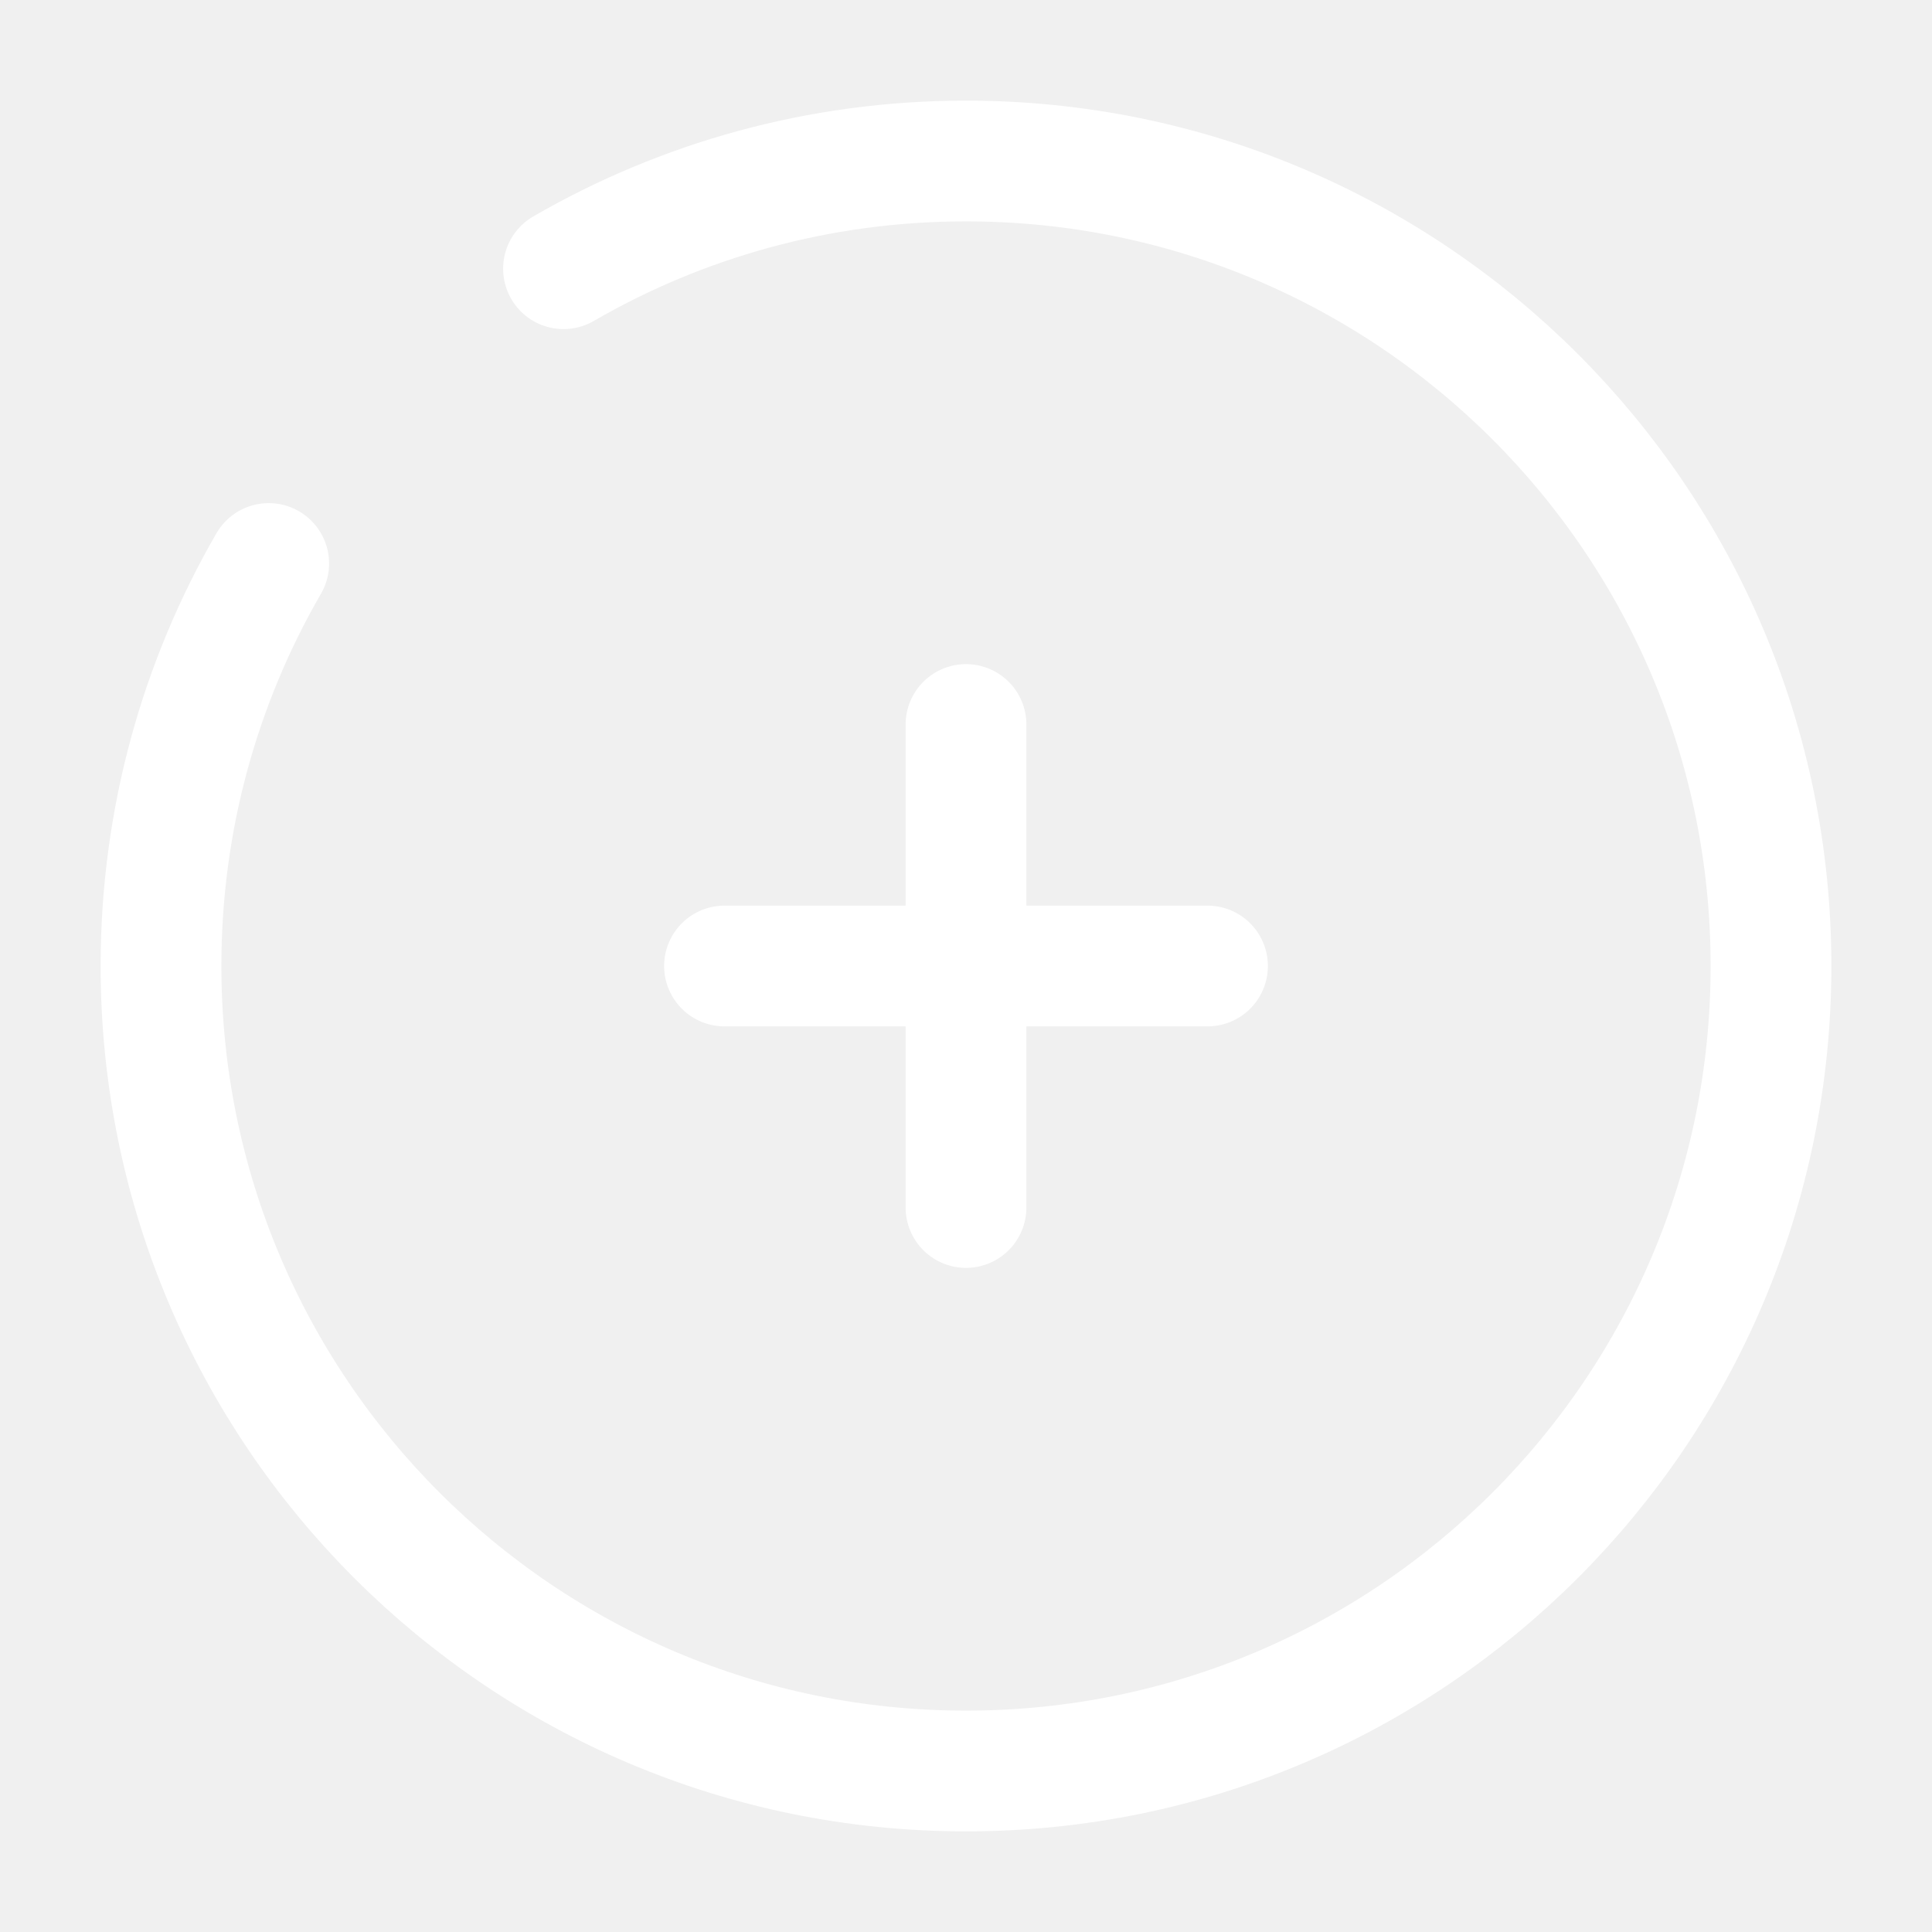
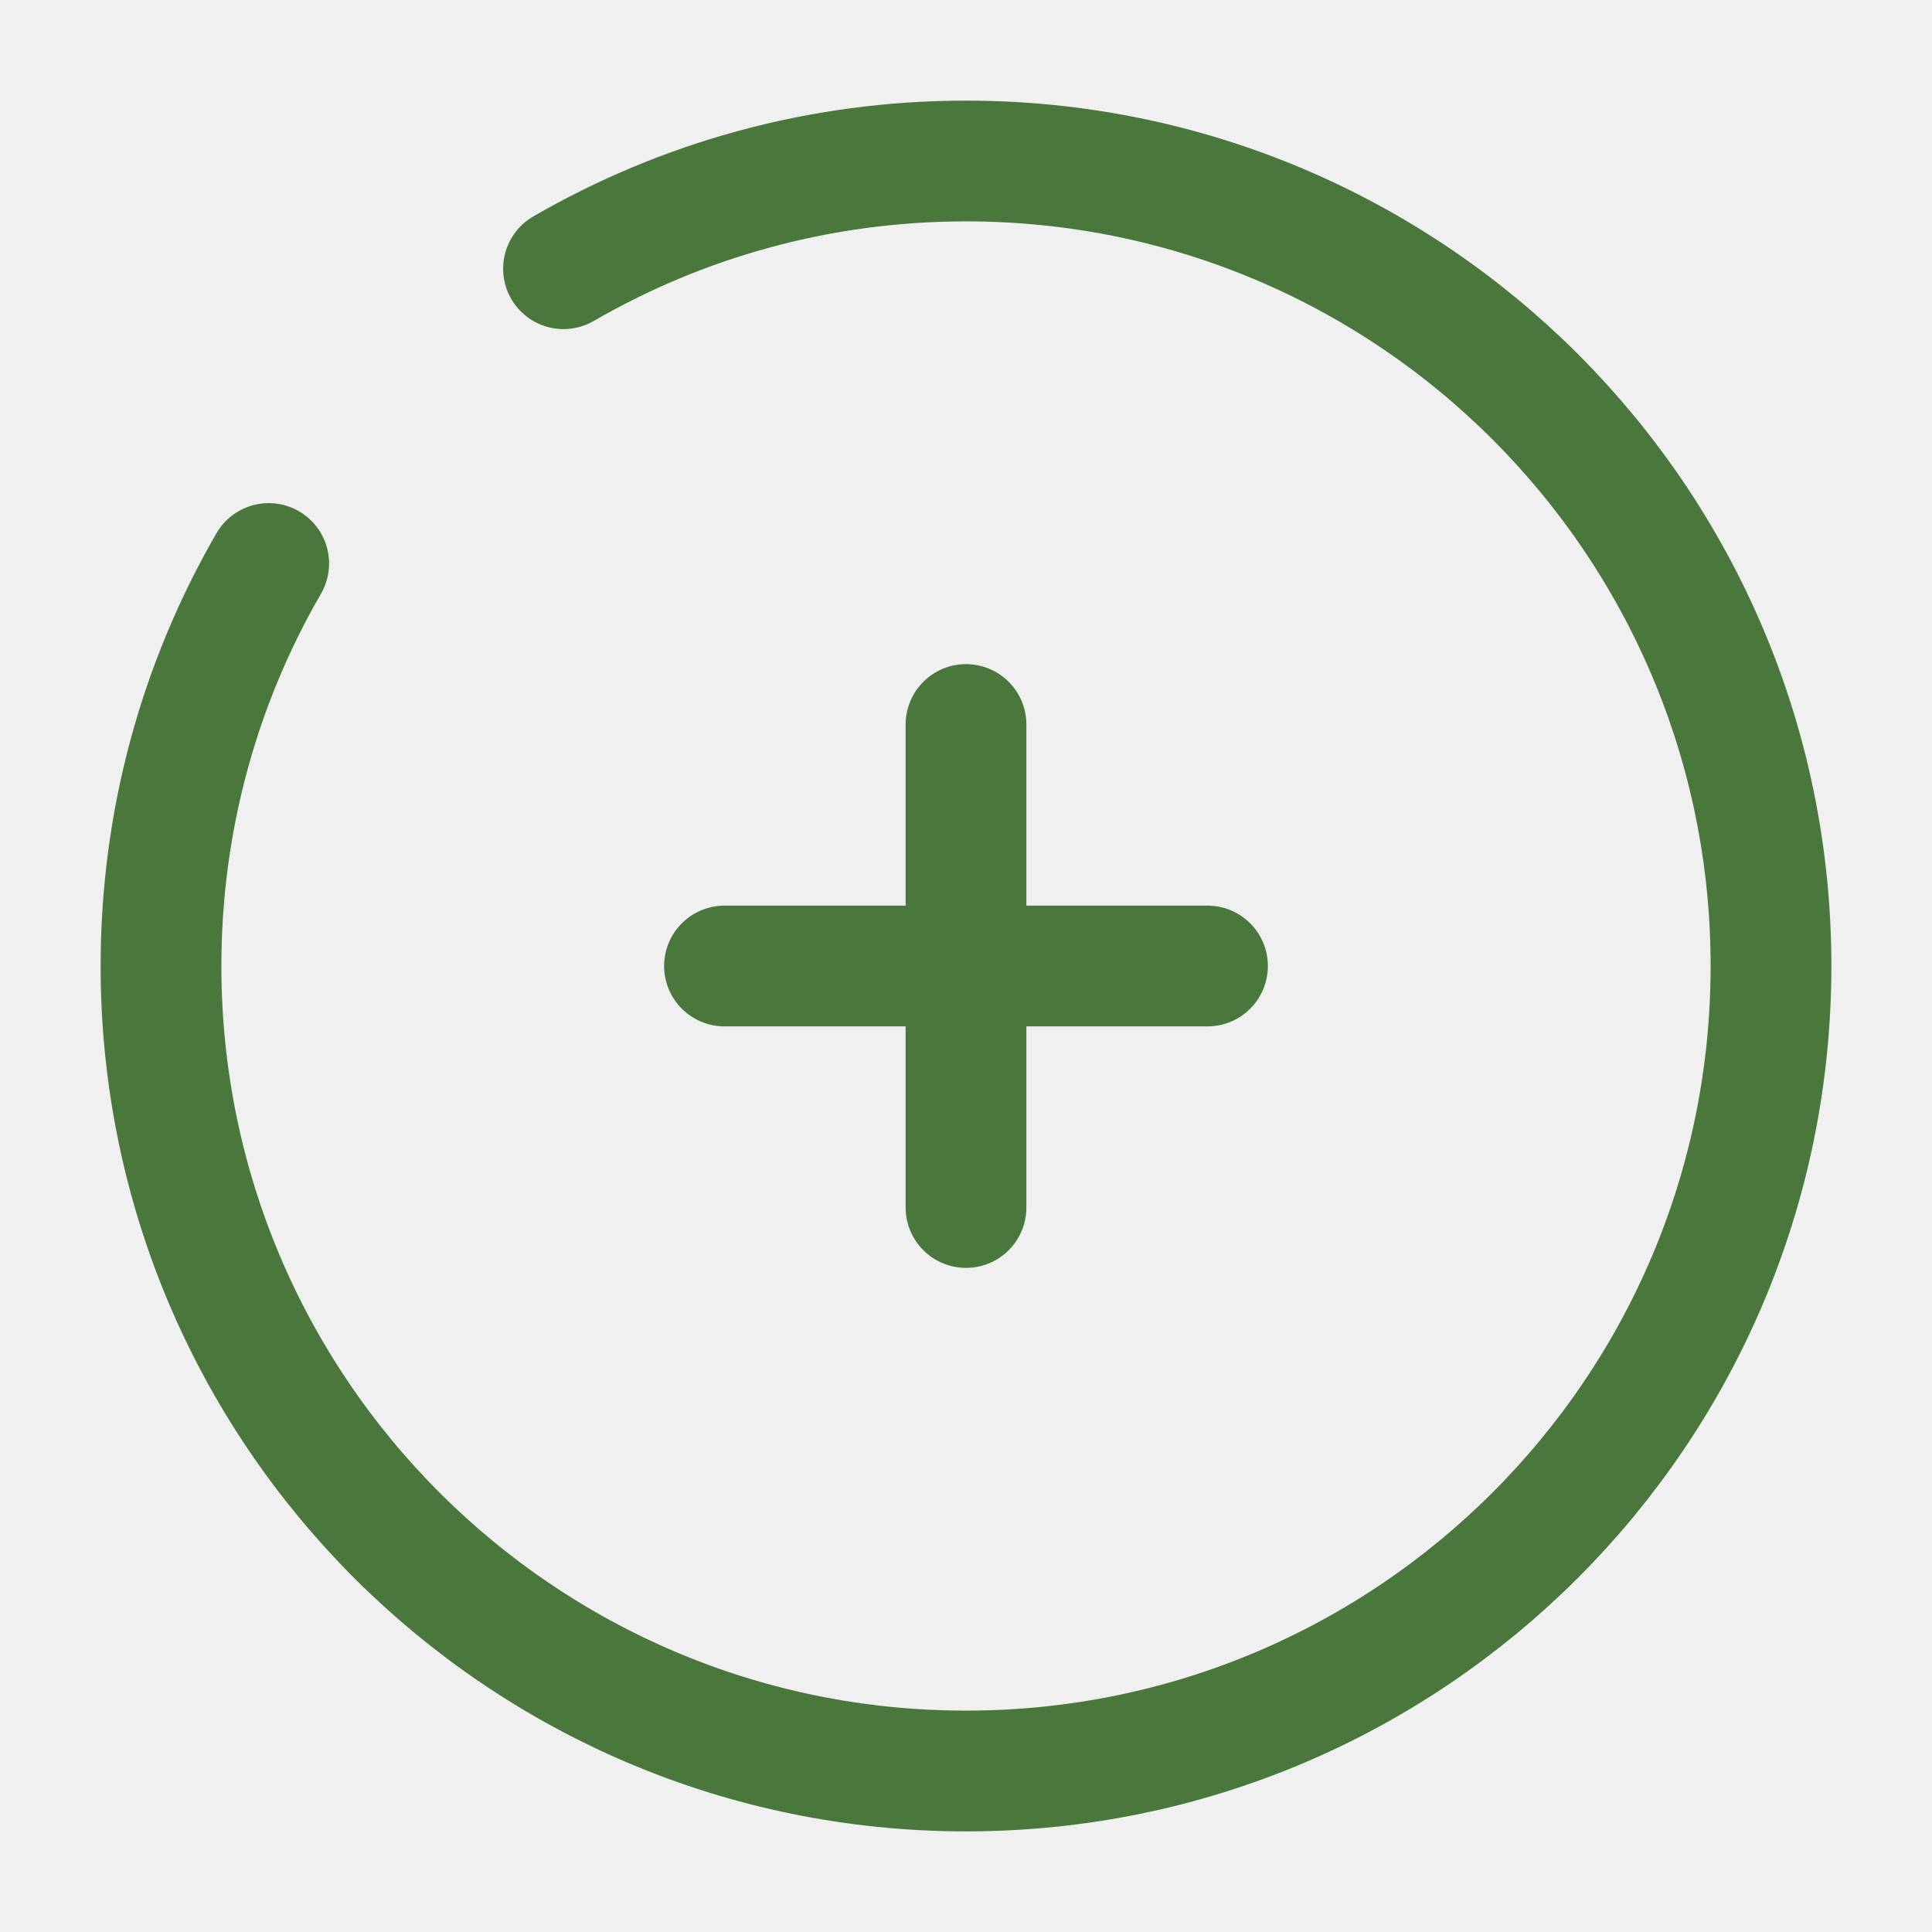
<svg xmlns="http://www.w3.org/2000/svg" width="800px" height="800px" viewBox="0 0 24 24" fill="none">
  <g id="SVGRepo_bgCarrier" stroke-width="0" />
  <g id="SVGRepo_tracerCarrier" stroke-linecap="round" stroke-linejoin="round" />
  <g id="SVGRepo_iconCarrier">
-     <path d="M15 12L12 12M12 12L9 12M12 12L12 9M12 12L12 15" stroke="#ffffff" stroke-width="1.5" stroke-linecap="round" />
-     <path d="M7 3.338C8.471 2.487 10.179 2 12 2C17.523 2 22 6.477 22 12C22 17.523 17.523 22 12 22C6.477 22 2 17.523 2 12C2 10.179 2.487 8.471 3.338 7" stroke="#ffffff" stroke-width="1.5" stroke-linecap="round" />
+     <path d="M15 12L12 12M12 12L9 12M12 12L12 9M12 12L12 15" stroke="#4a773c" stroke-width="1.5" stroke-linecap="round" />
+     <path d="M7 3.338C8.471 2.487 10.179 2 12 2C17.523 2 22 6.477 22 12C22 17.523 17.523 22 12 22C6.477 22 2 17.523 2 12C2 10.179 2.487 8.471 3.338 7" stroke="#4a773c" stroke-width="1.5" stroke-linecap="round" />
  </g>
</svg>
